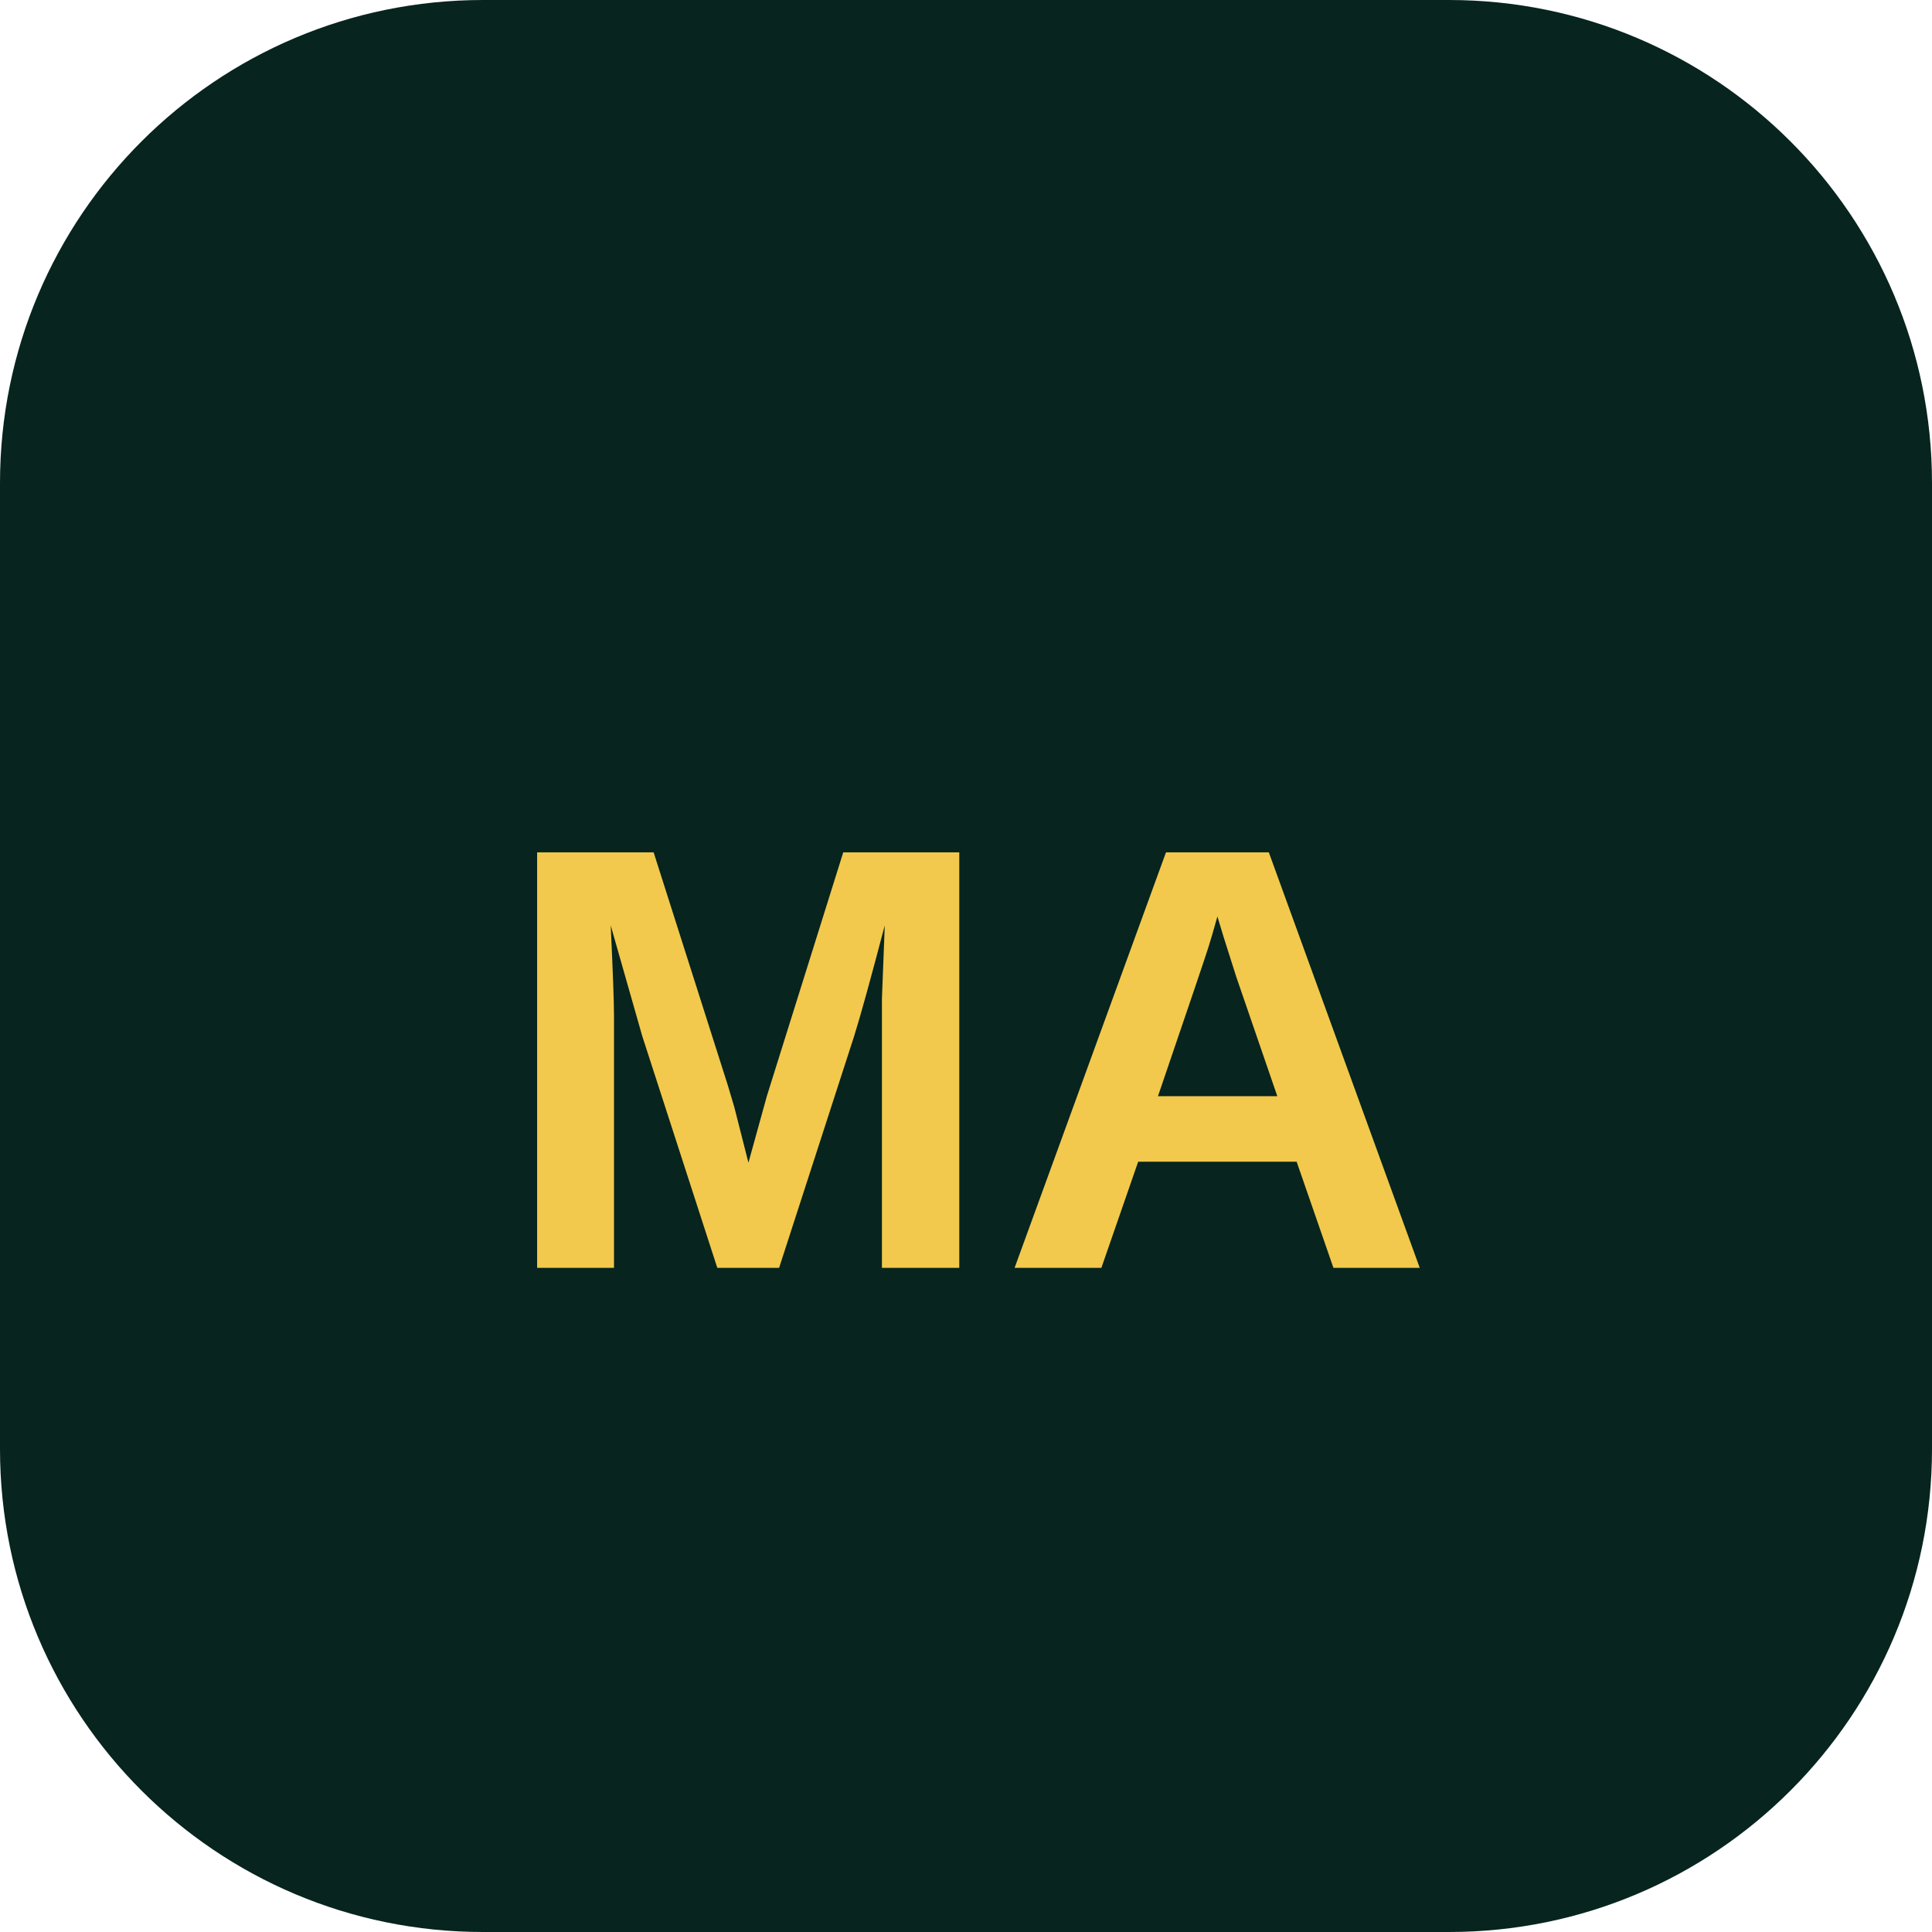
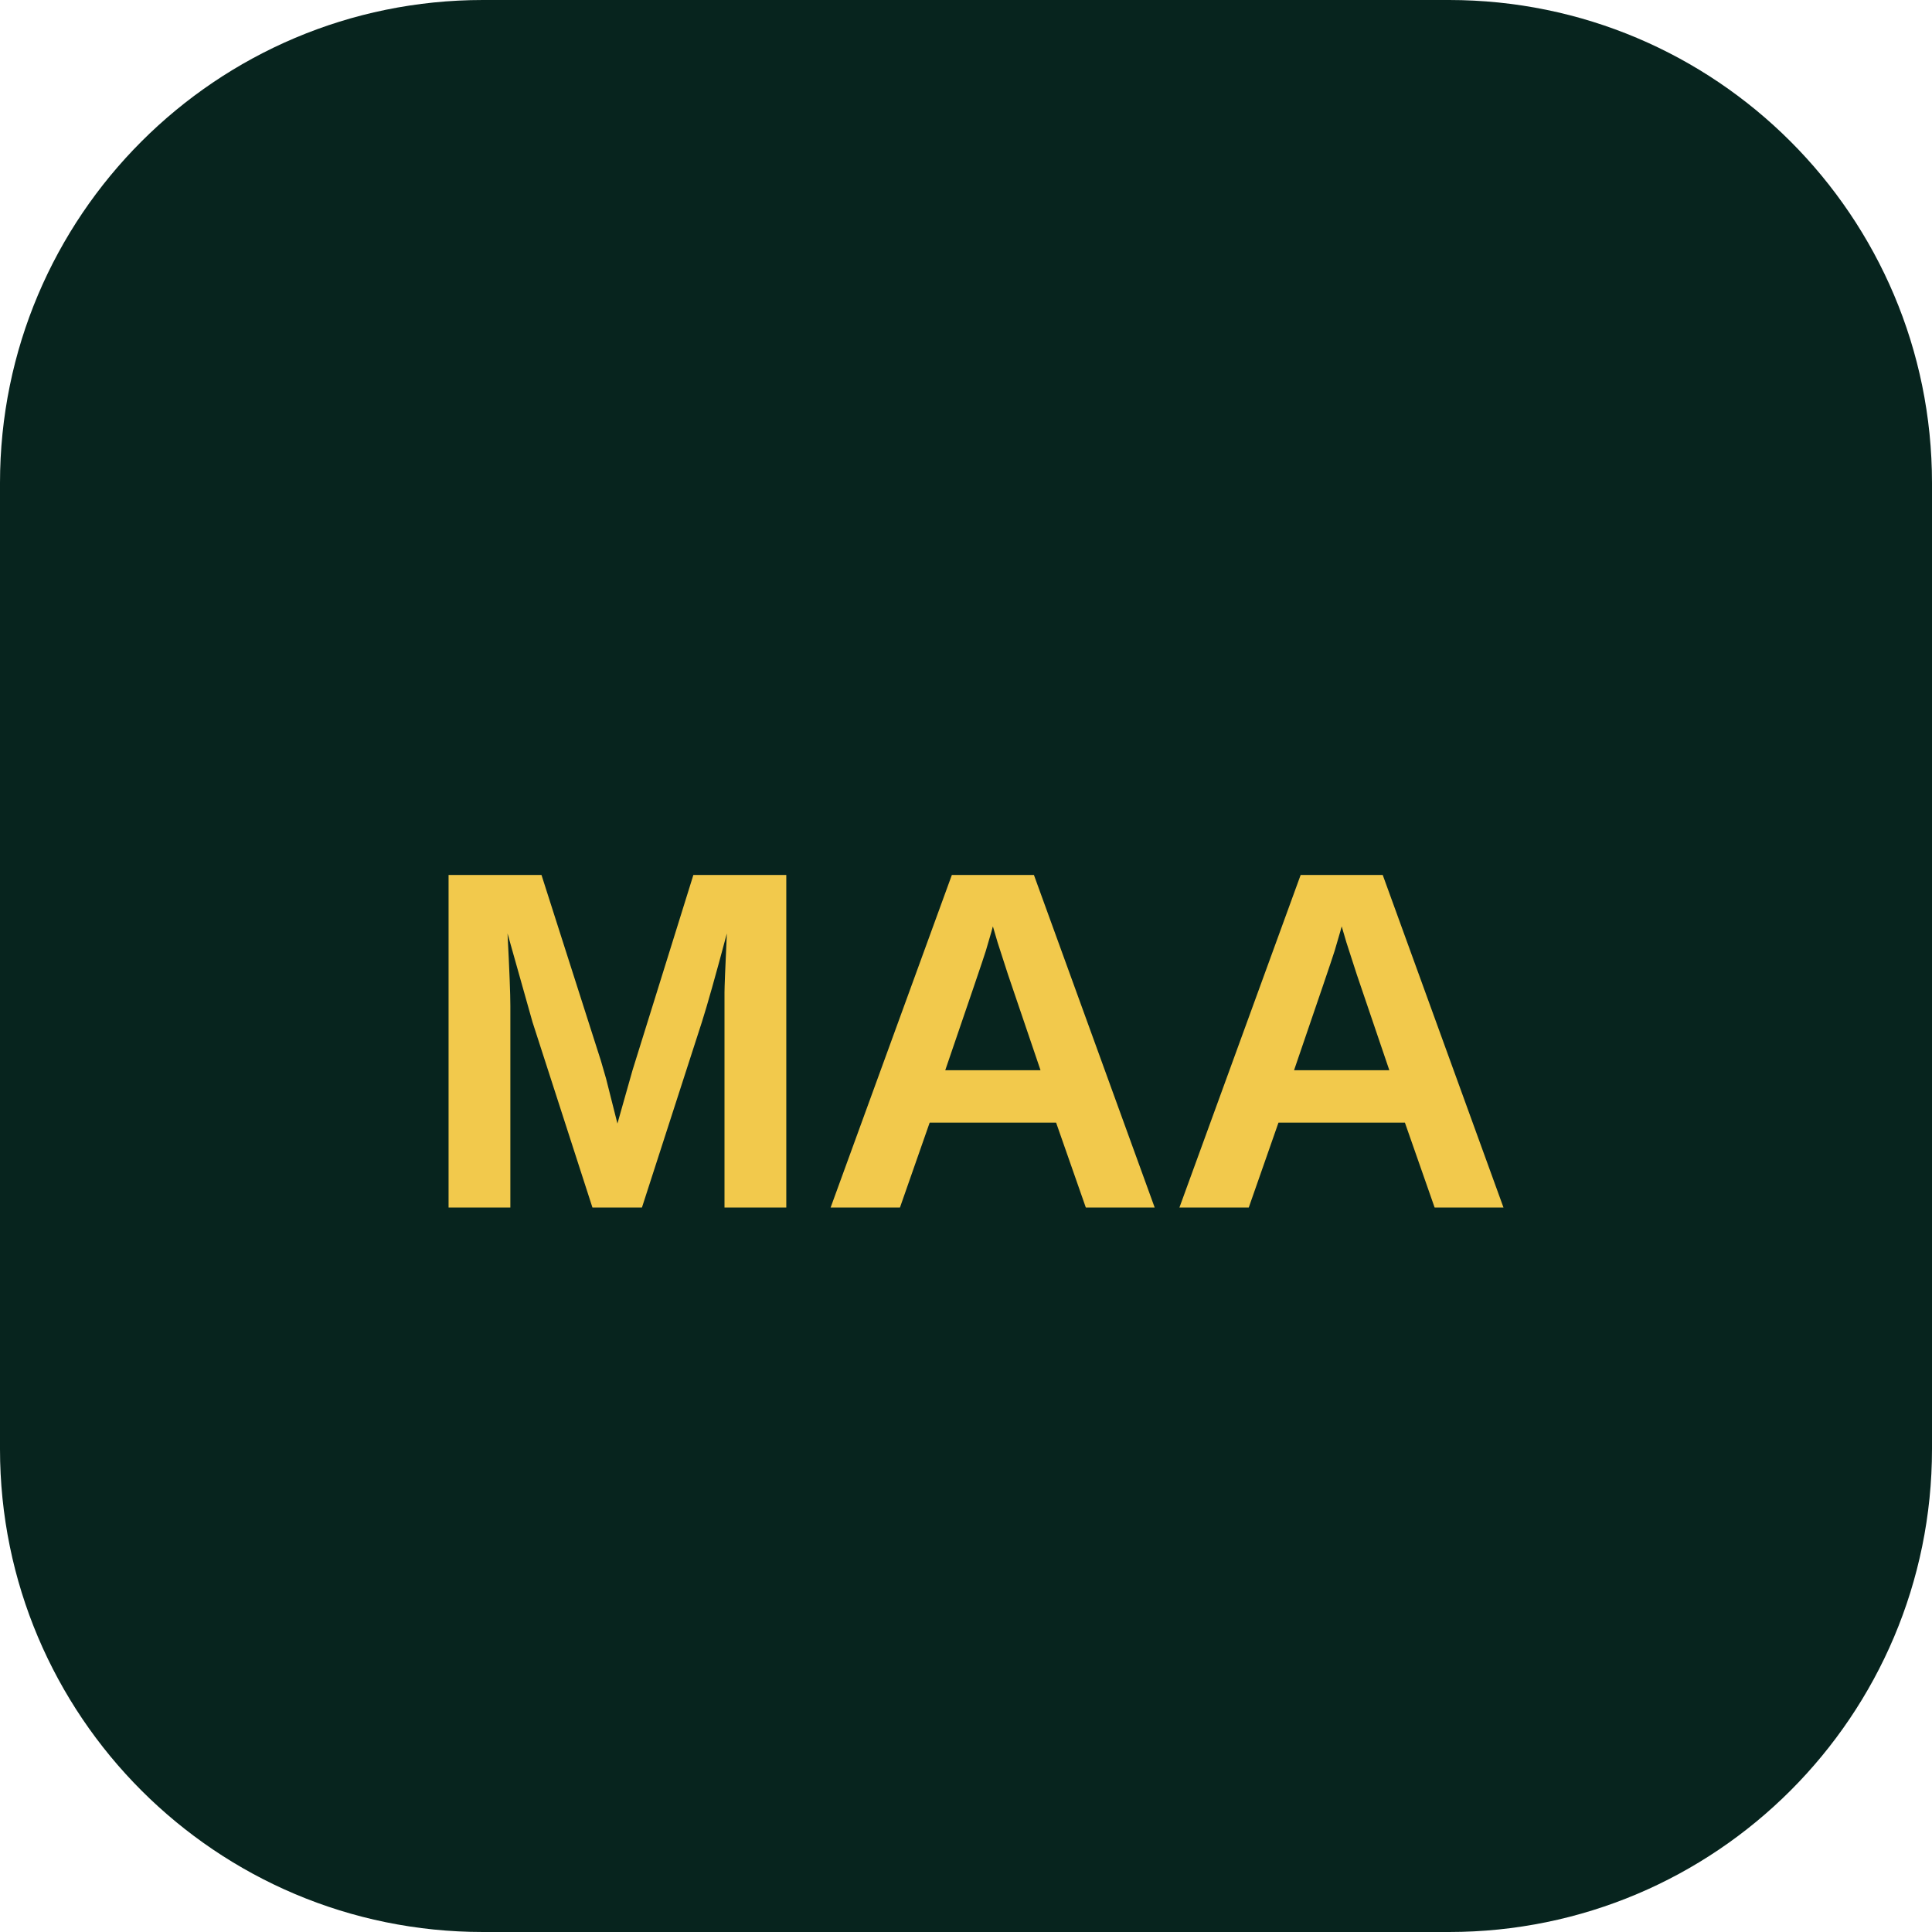
<svg xmlns="http://www.w3.org/2000/svg" viewBox="0 0 64 64" fill="none">
  <rect width="64" height="64" rx="16" fill="#07241e" />
-   <text x="32" y="42" text-anchor="middle" font-family="Arial, sans-serif" font-size="20" font-weight="800" fill="#f2c94c">MA</text>
+   <text x="32" y="40" text-anchor="middle" font-family="Arial, sans-serif" font-size="16" font-weight="800" fill="#f2c94c">MAA</text>
</svg>
